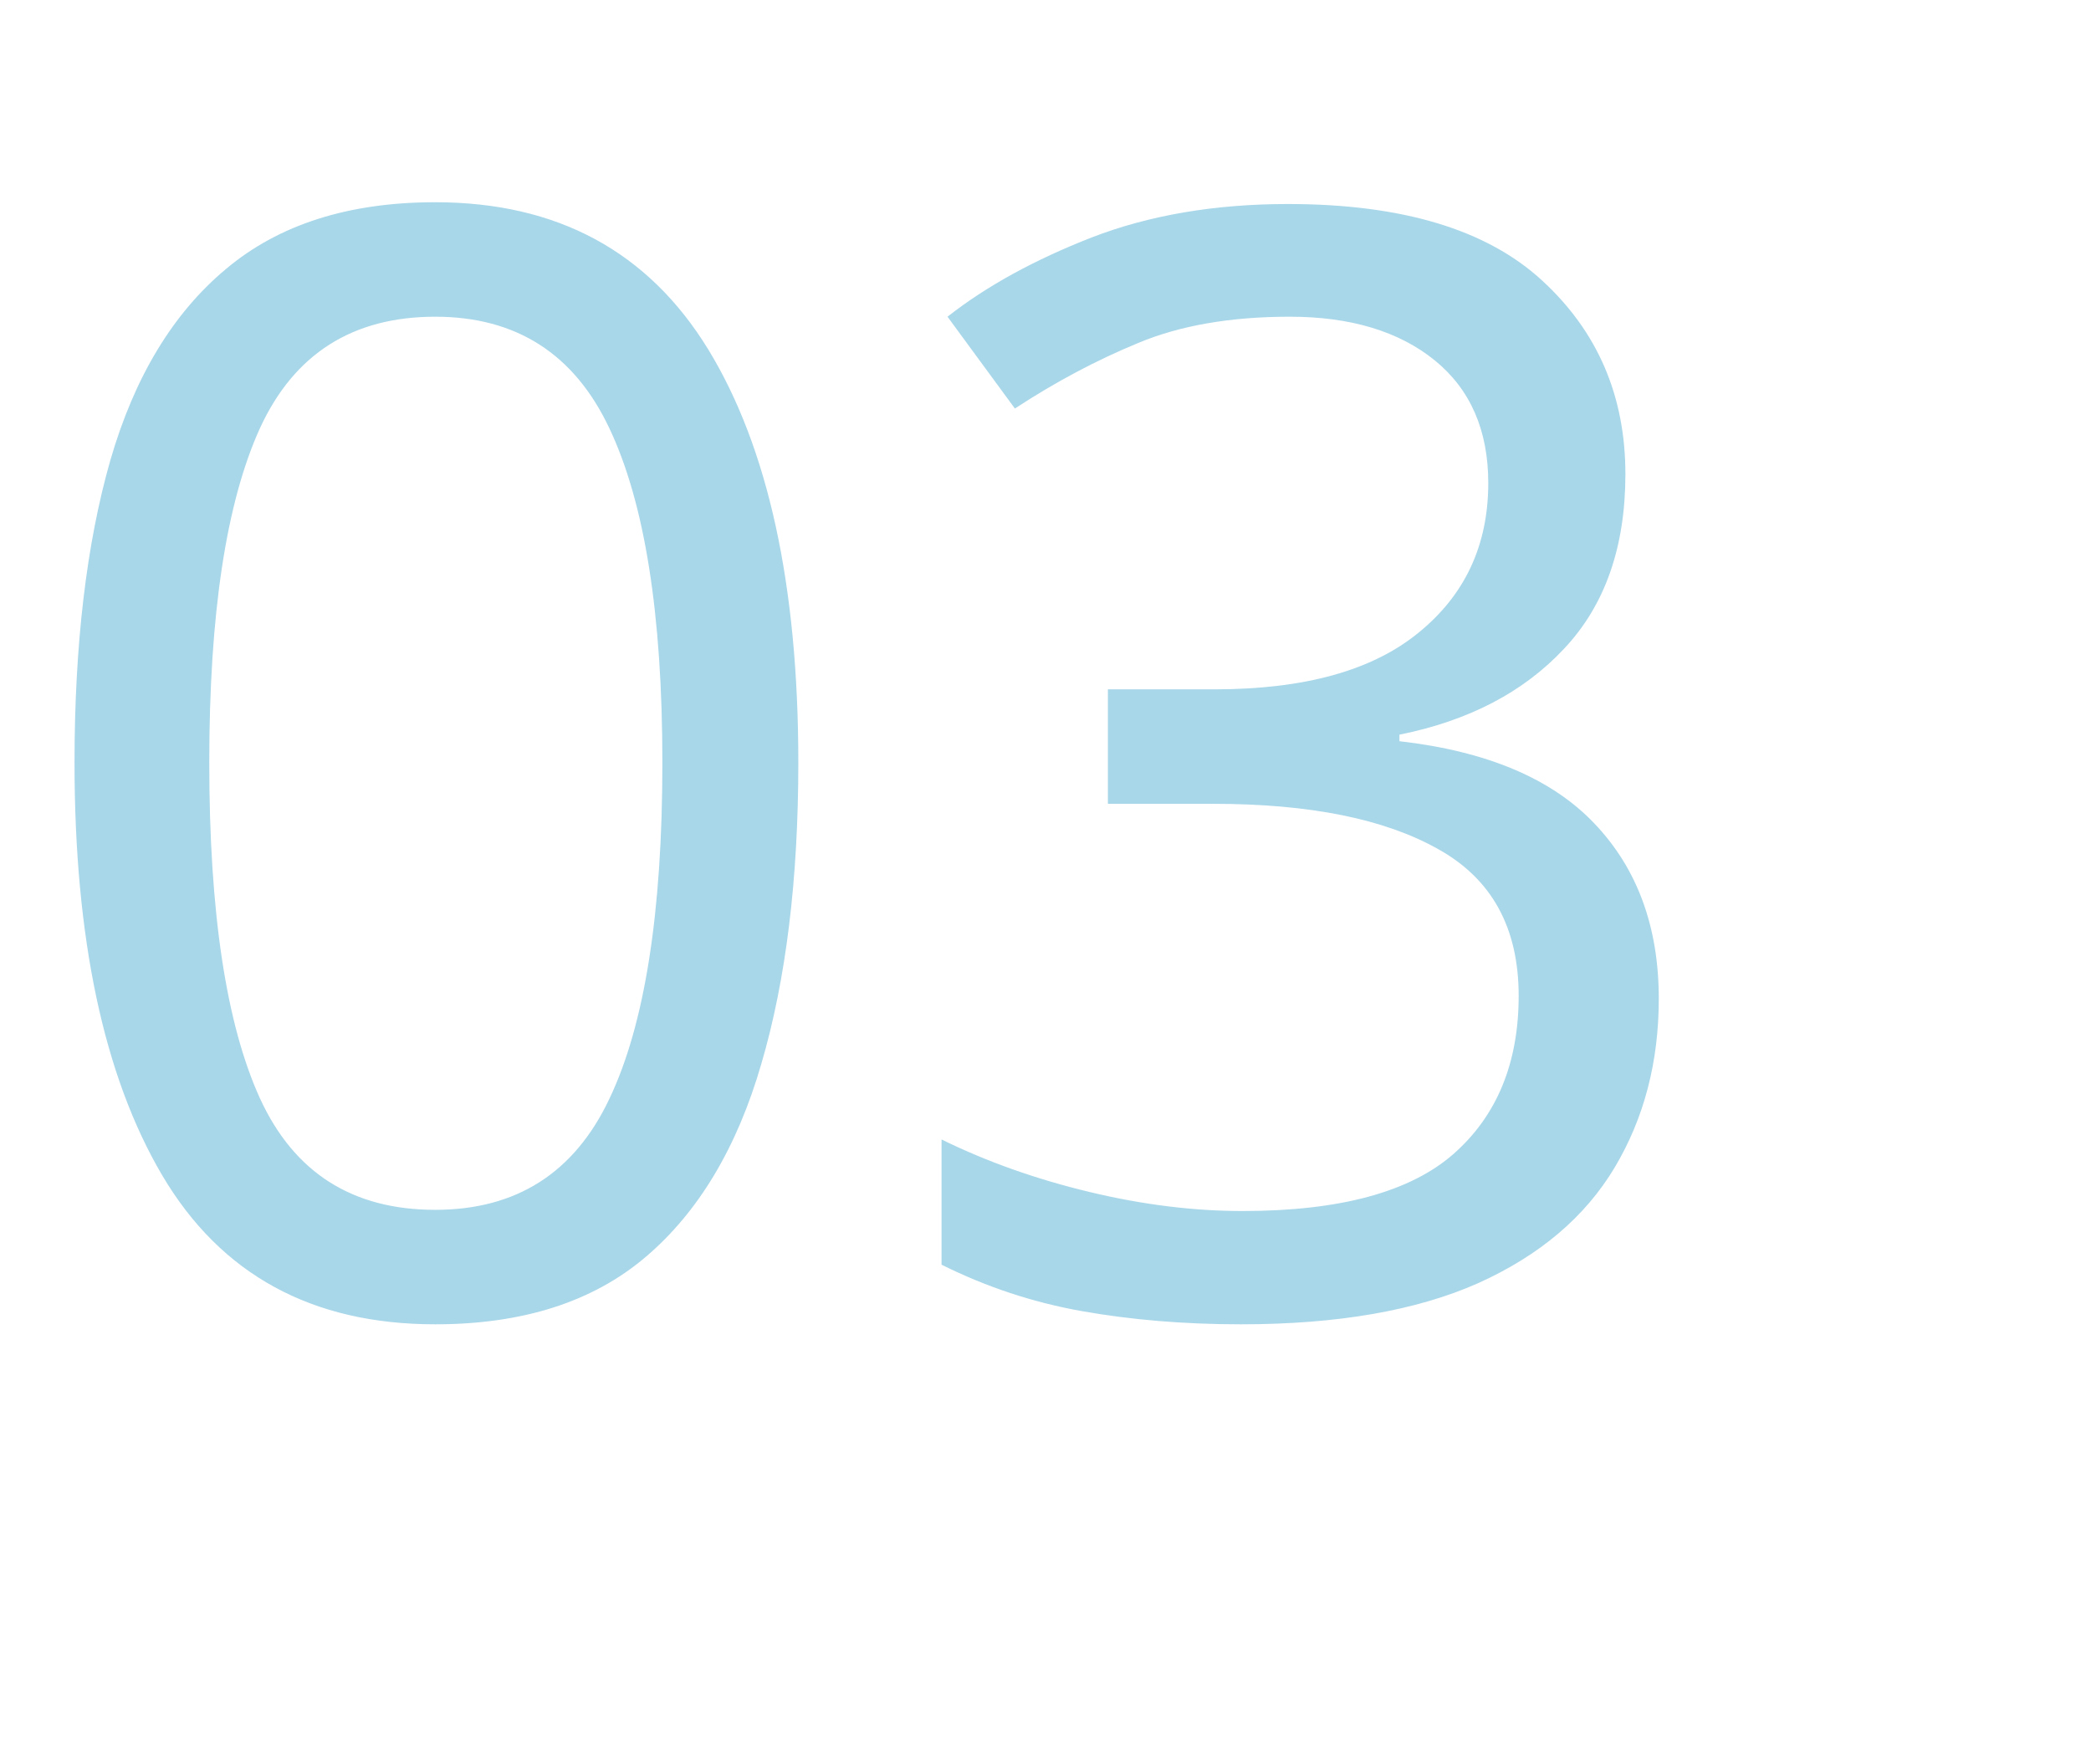
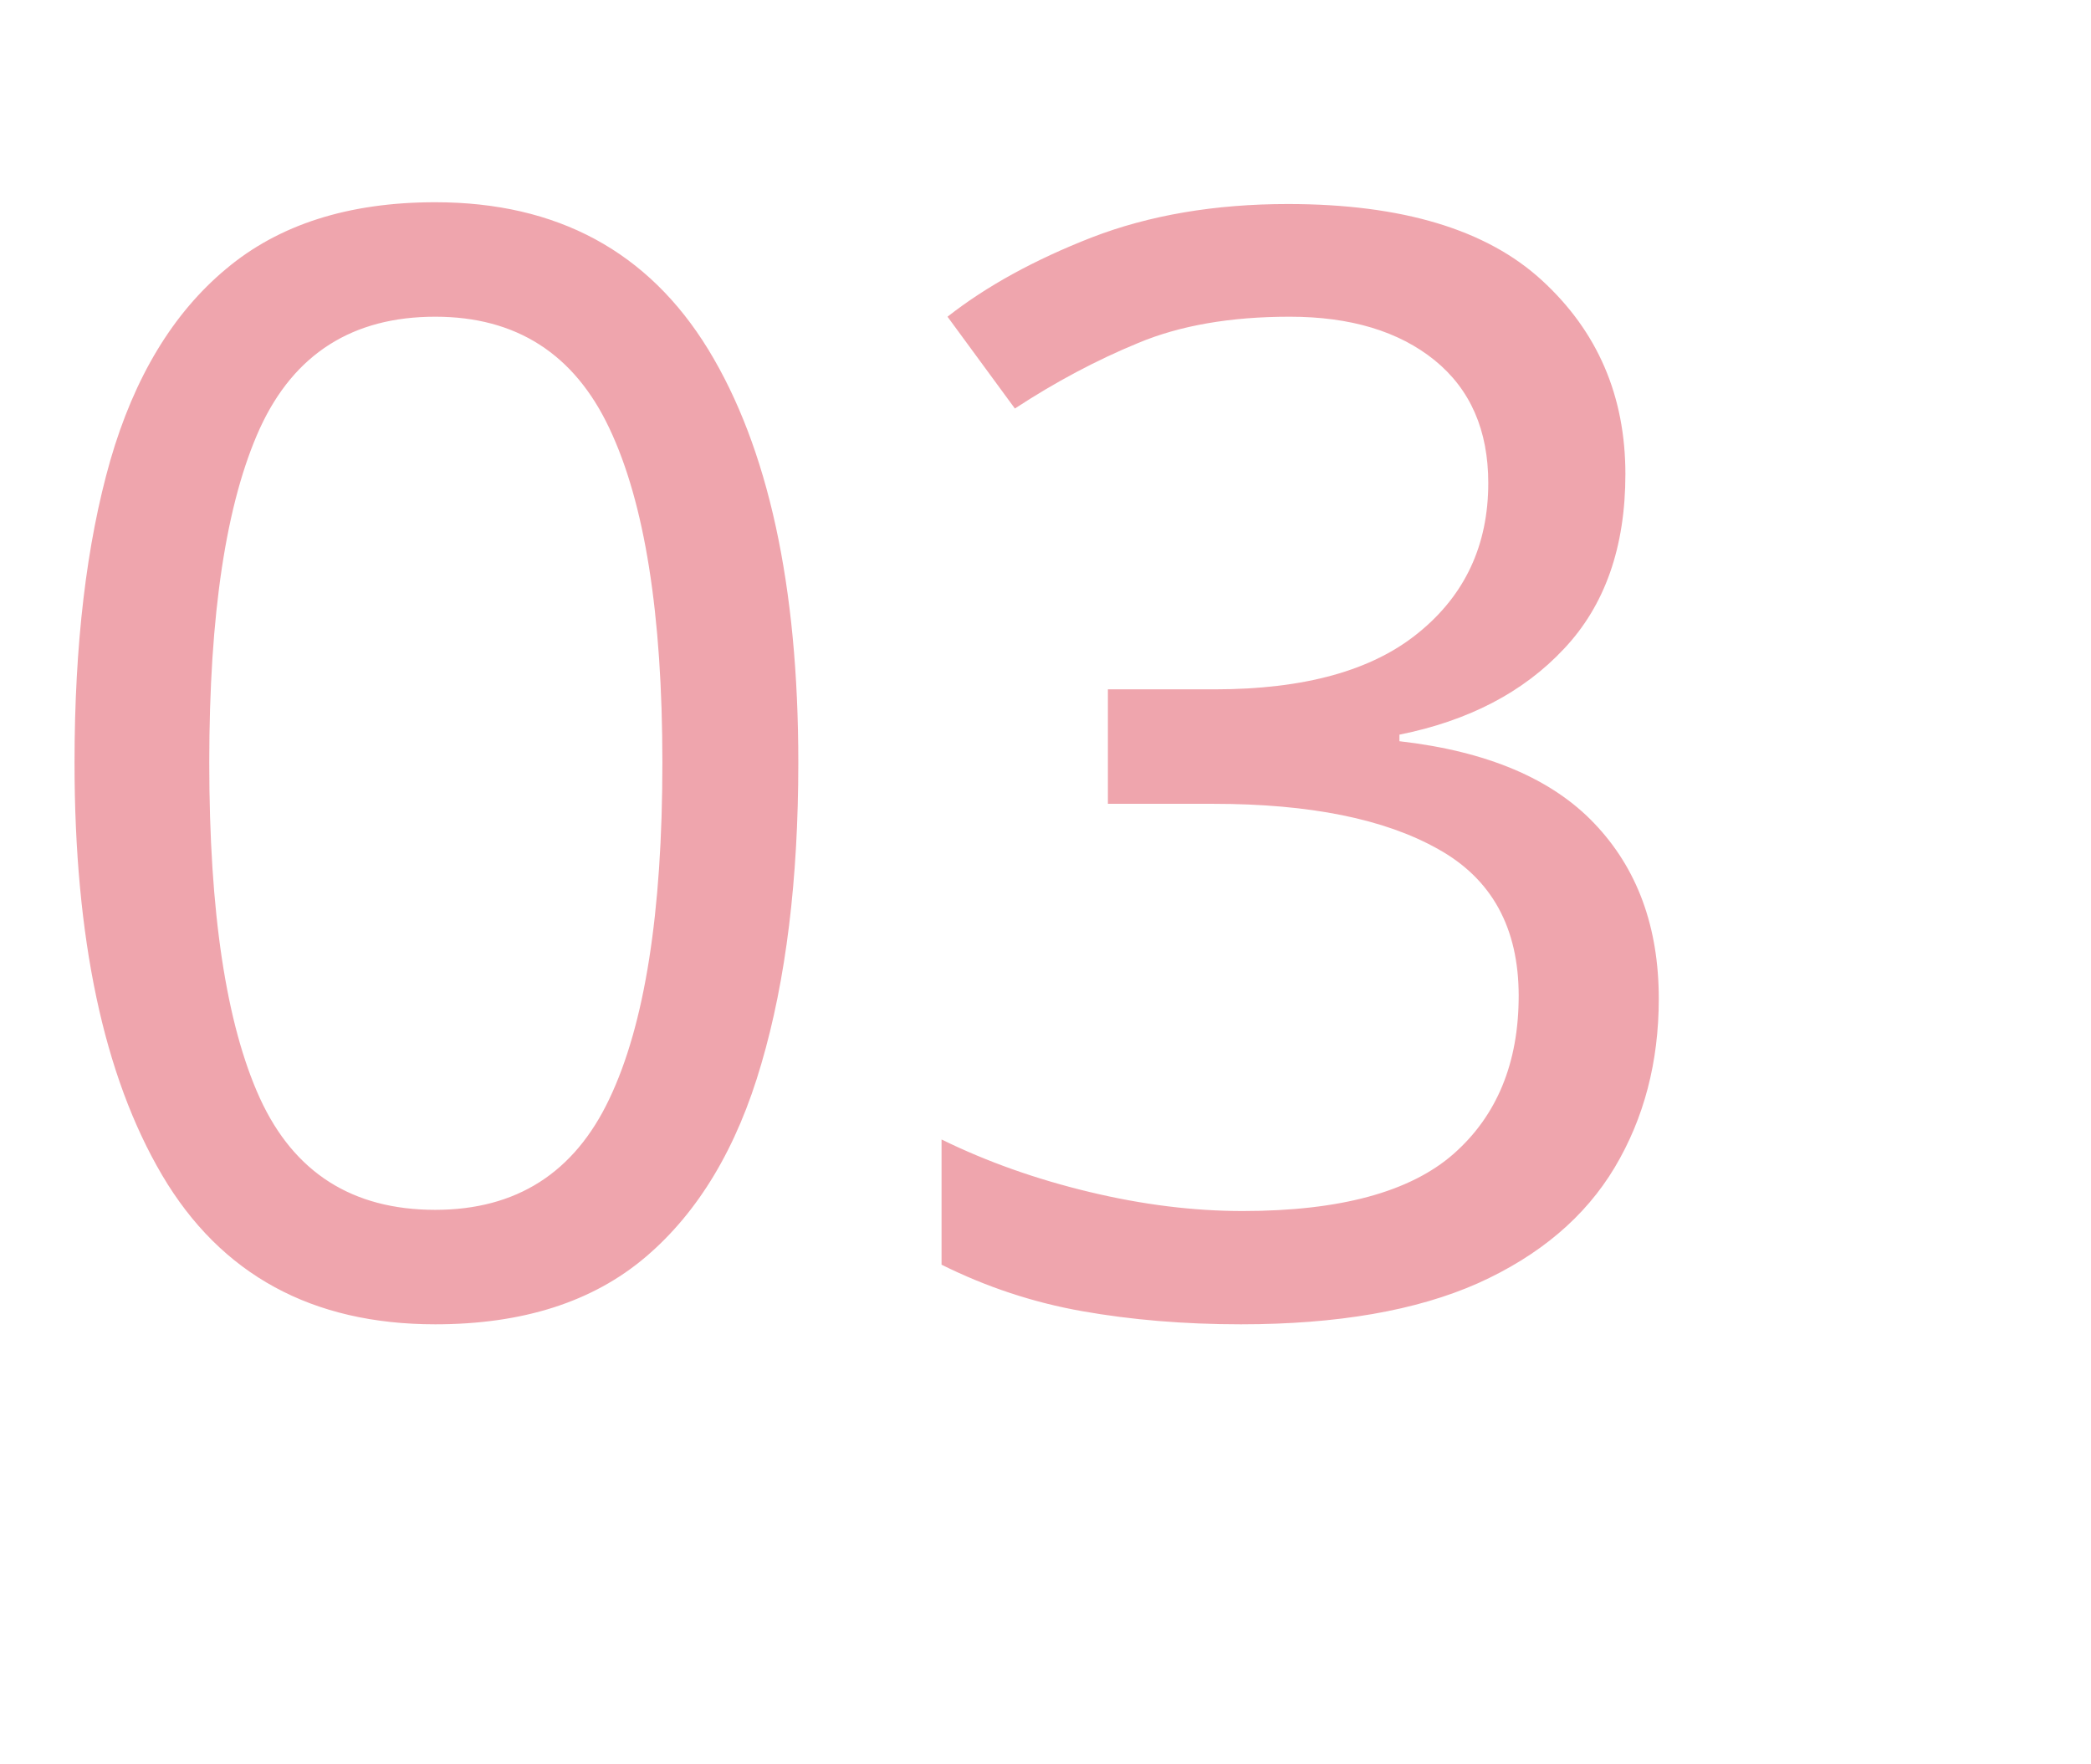
<svg xmlns="http://www.w3.org/2000/svg" viewBox="0 0 54.8 46.21">
  <defs>
-     <style>.cls-1{opacity:0.4;font-size:40px;fill:#269ac7;font-family:MVBoli, MV Boli;}</style>
+     <style>.cls-1{opacity:0.4;font-size:40px;fill:#d81f32;font-family:MVBoli, MV Boli;}</style>
  </defs>
  <g id="レイヤー_2" data-name="レイヤー 2">
    <g id="SP">
      <g id="flow">
        <text class="cls-1" transform="translate(0 34.3)">03</text>
      </g>
    </g>
  </g>
</svg>
